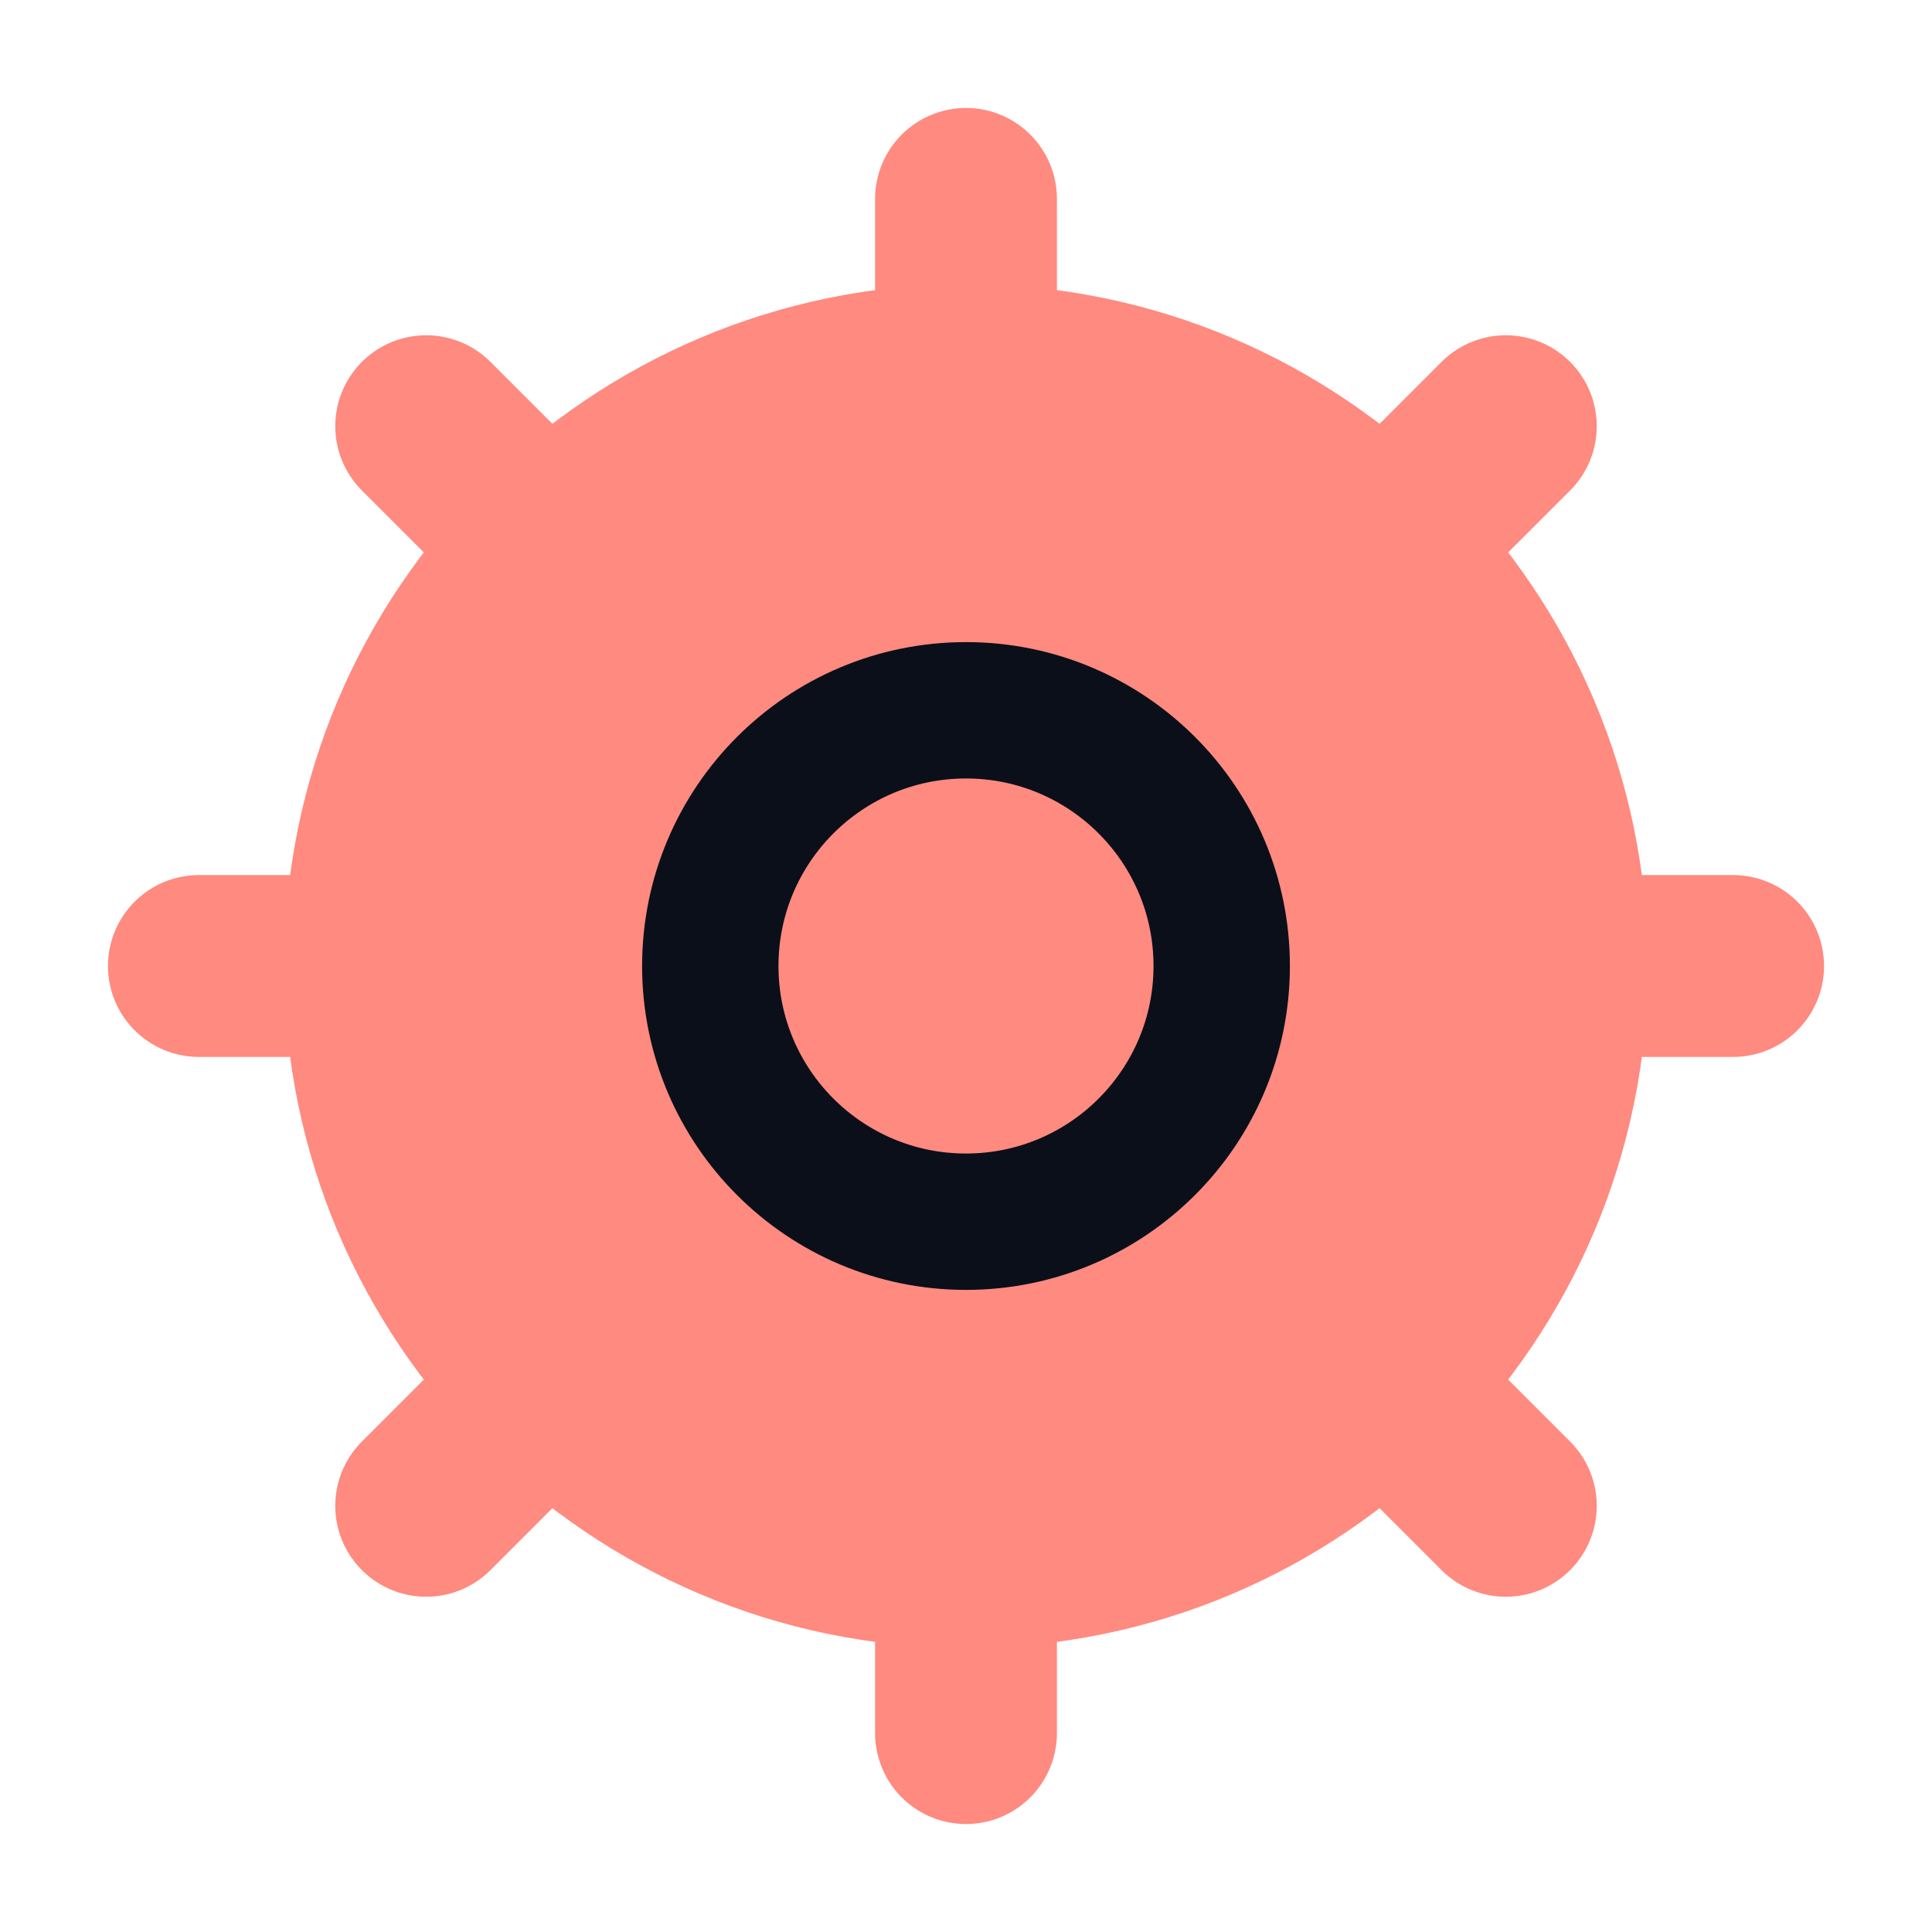
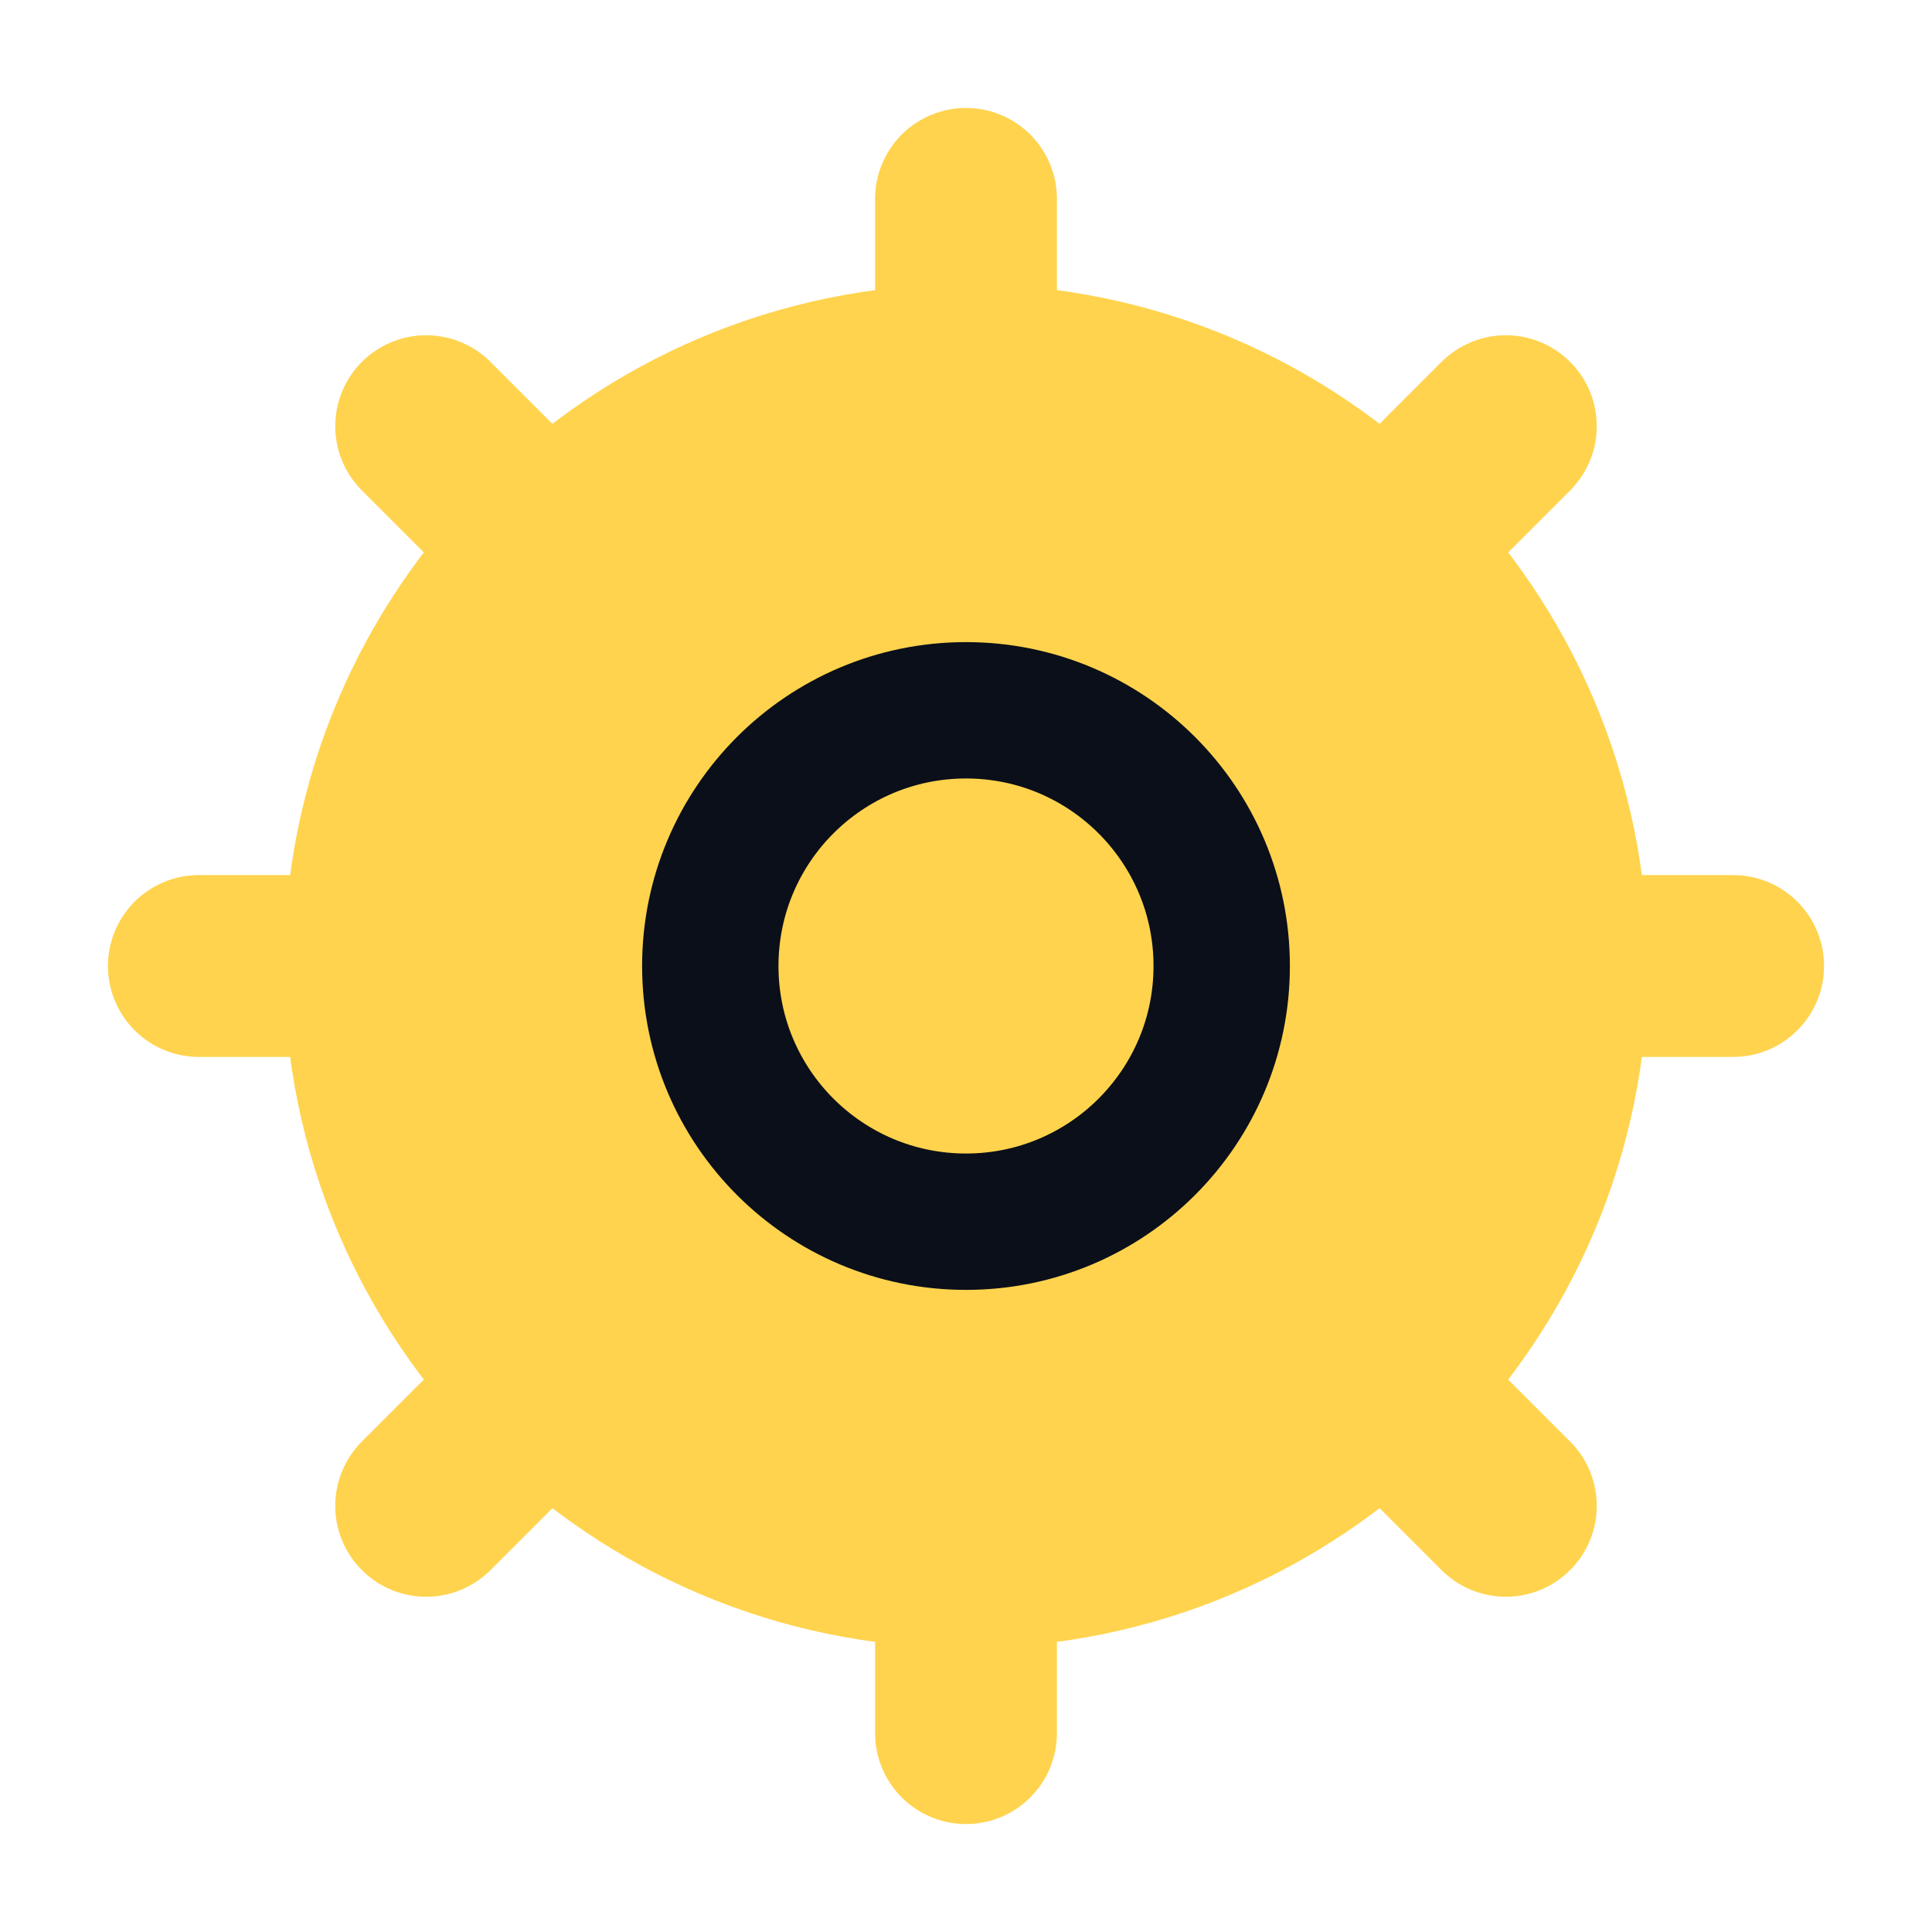
<svg xmlns="http://www.w3.org/2000/svg" viewBox="0 0 34 34">
-   <circle cx="17" cy="17" r="12" fill="#FF8A80" />
+   <circle cx="17" cy="17" r="12" fill="#FFD34D" />
  <circle cx="17" cy="17" r="4.5" fill="none" stroke="#0B0F1A" stroke-width="2.4" />
-   <path d="M17 3.5v5M17 25.5v5M3.5 17h5M25.5 17h5M7.5 7.5 11 11M23 23l3.5 3.5M26.5 7.5 23 11M11 23l-3.5 3.5" fill="none" stroke="#FF8A80" stroke-width="3.2" stroke-linecap="round" />
+   <path d="M17 3.5v5M17 25.5v5M3.5 17h5M25.5 17h5M7.5 7.5 11 11M23 23l3.5 3.5M26.5 7.5 23 11M11 23l-3.5 3.5" fill="none" stroke="#FFD34D" stroke-width="3.2" stroke-linecap="round" />
</svg>
